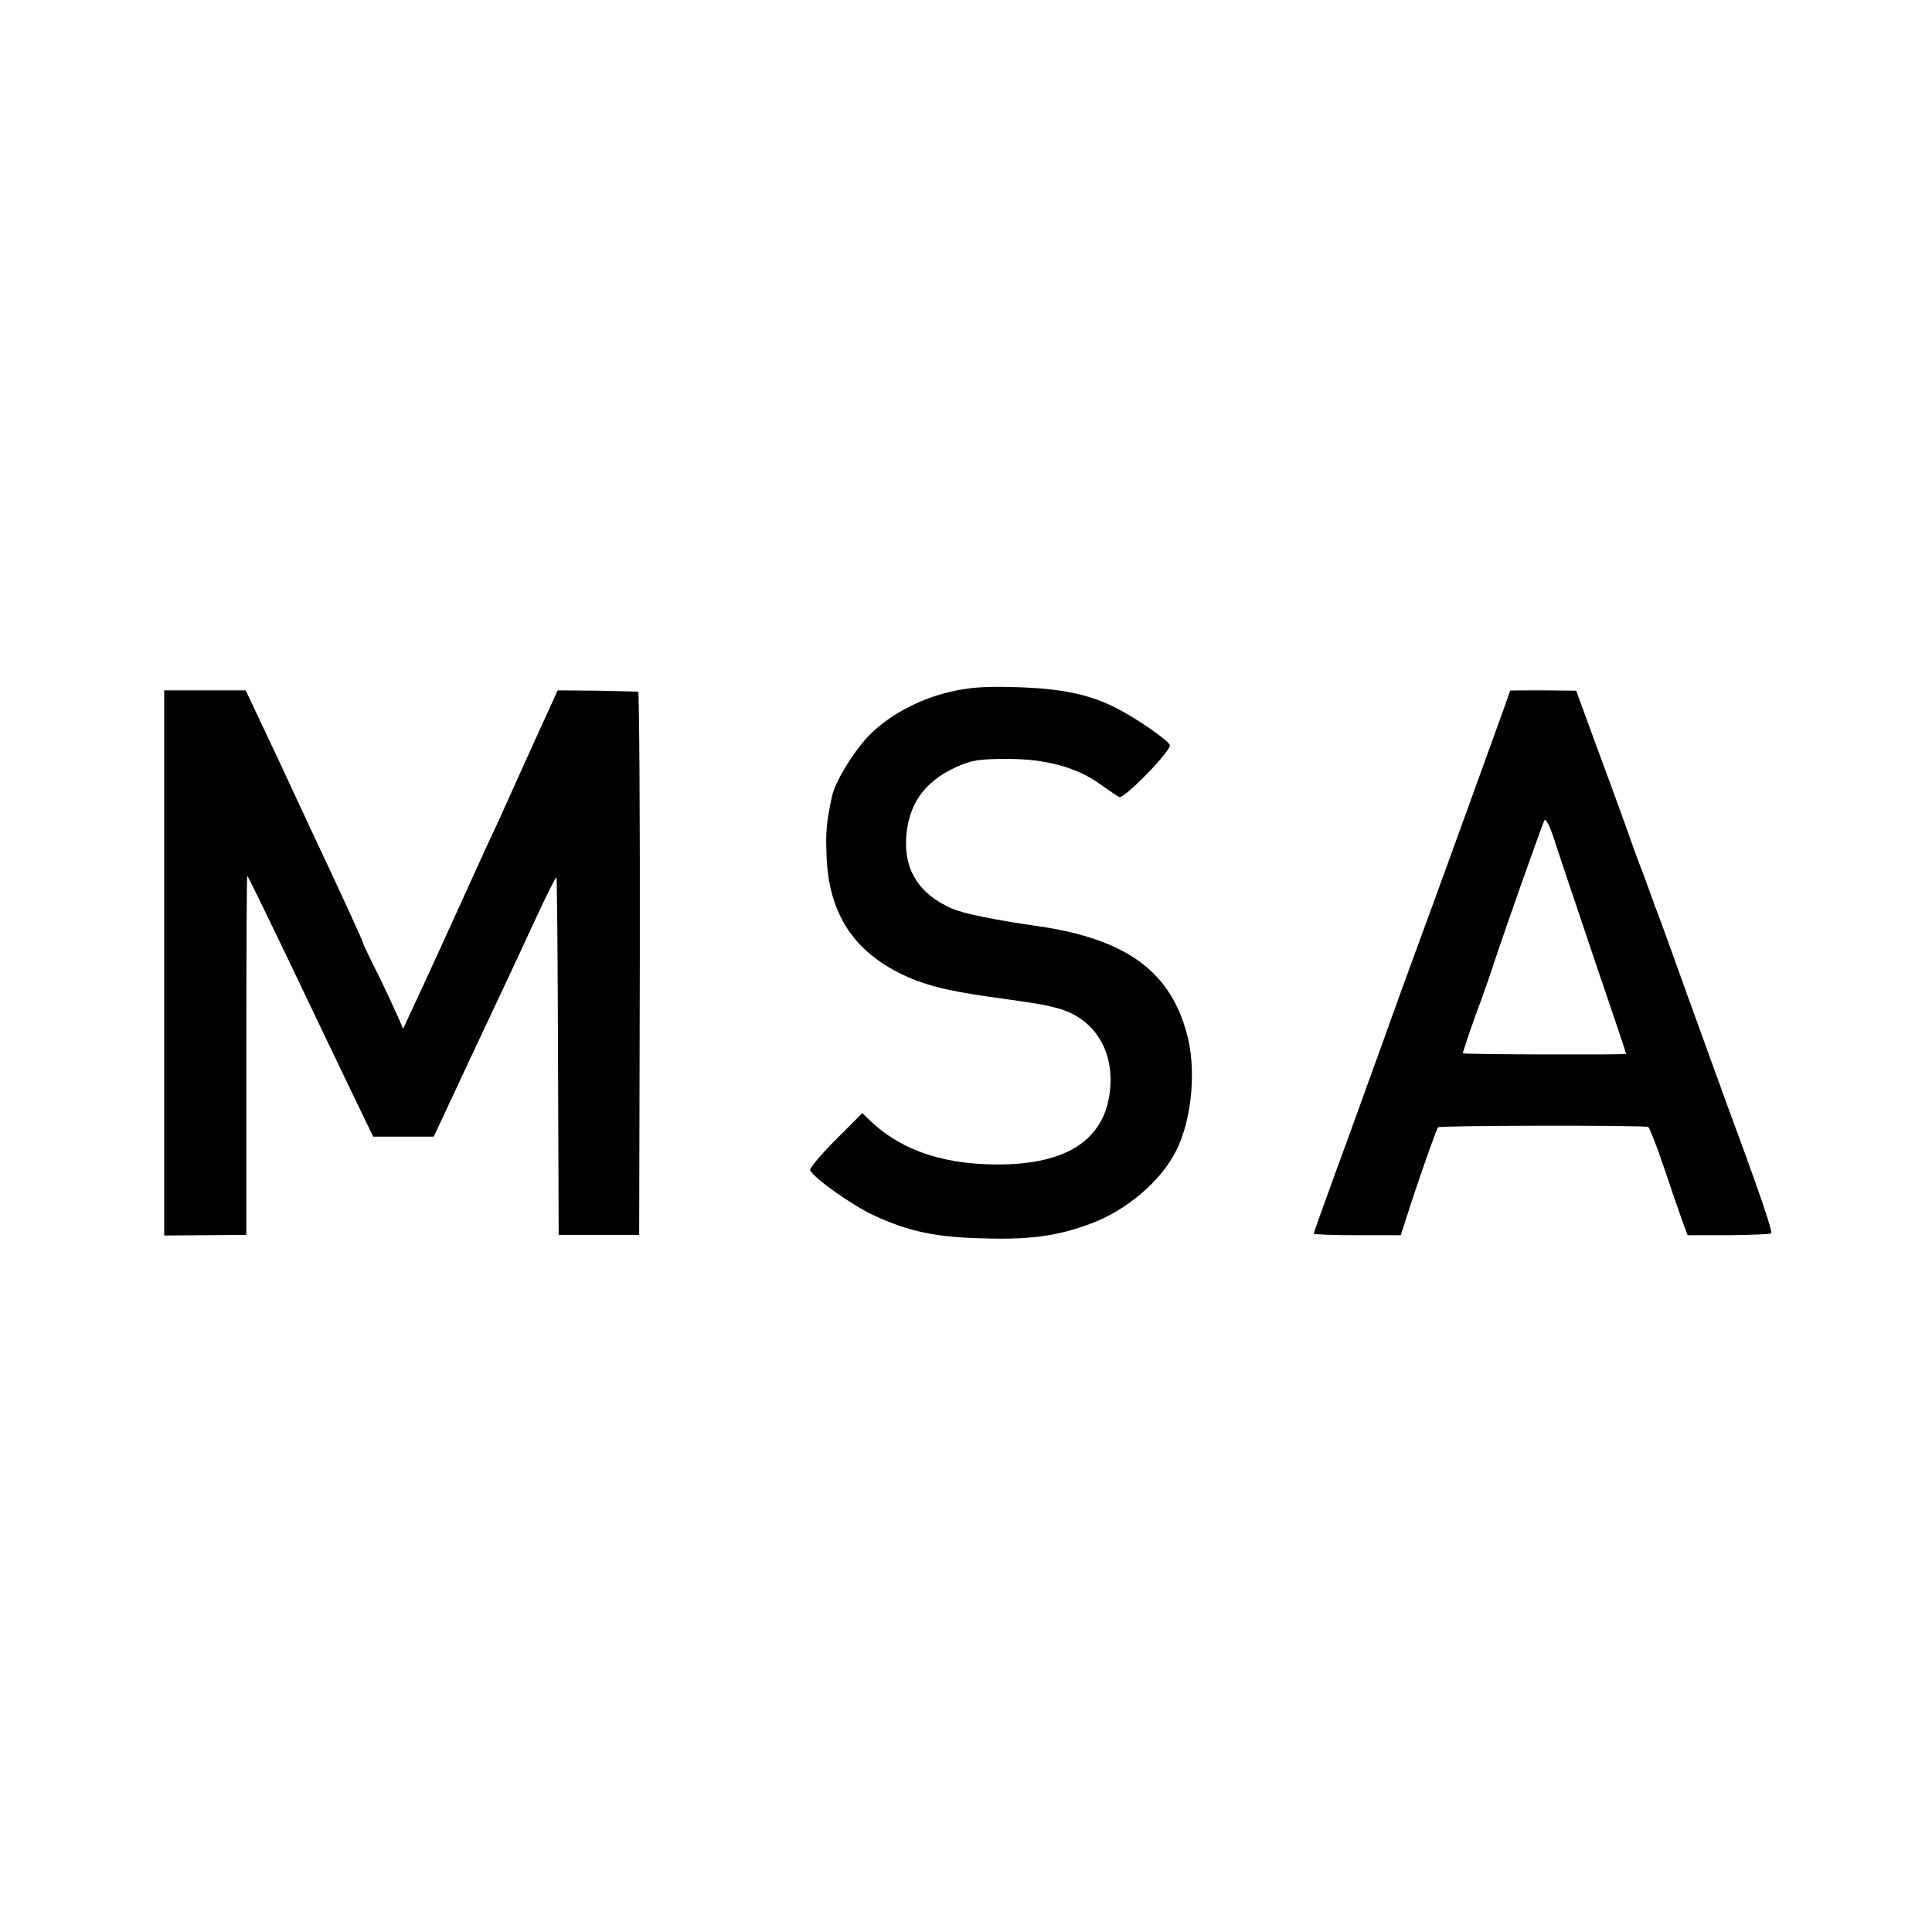
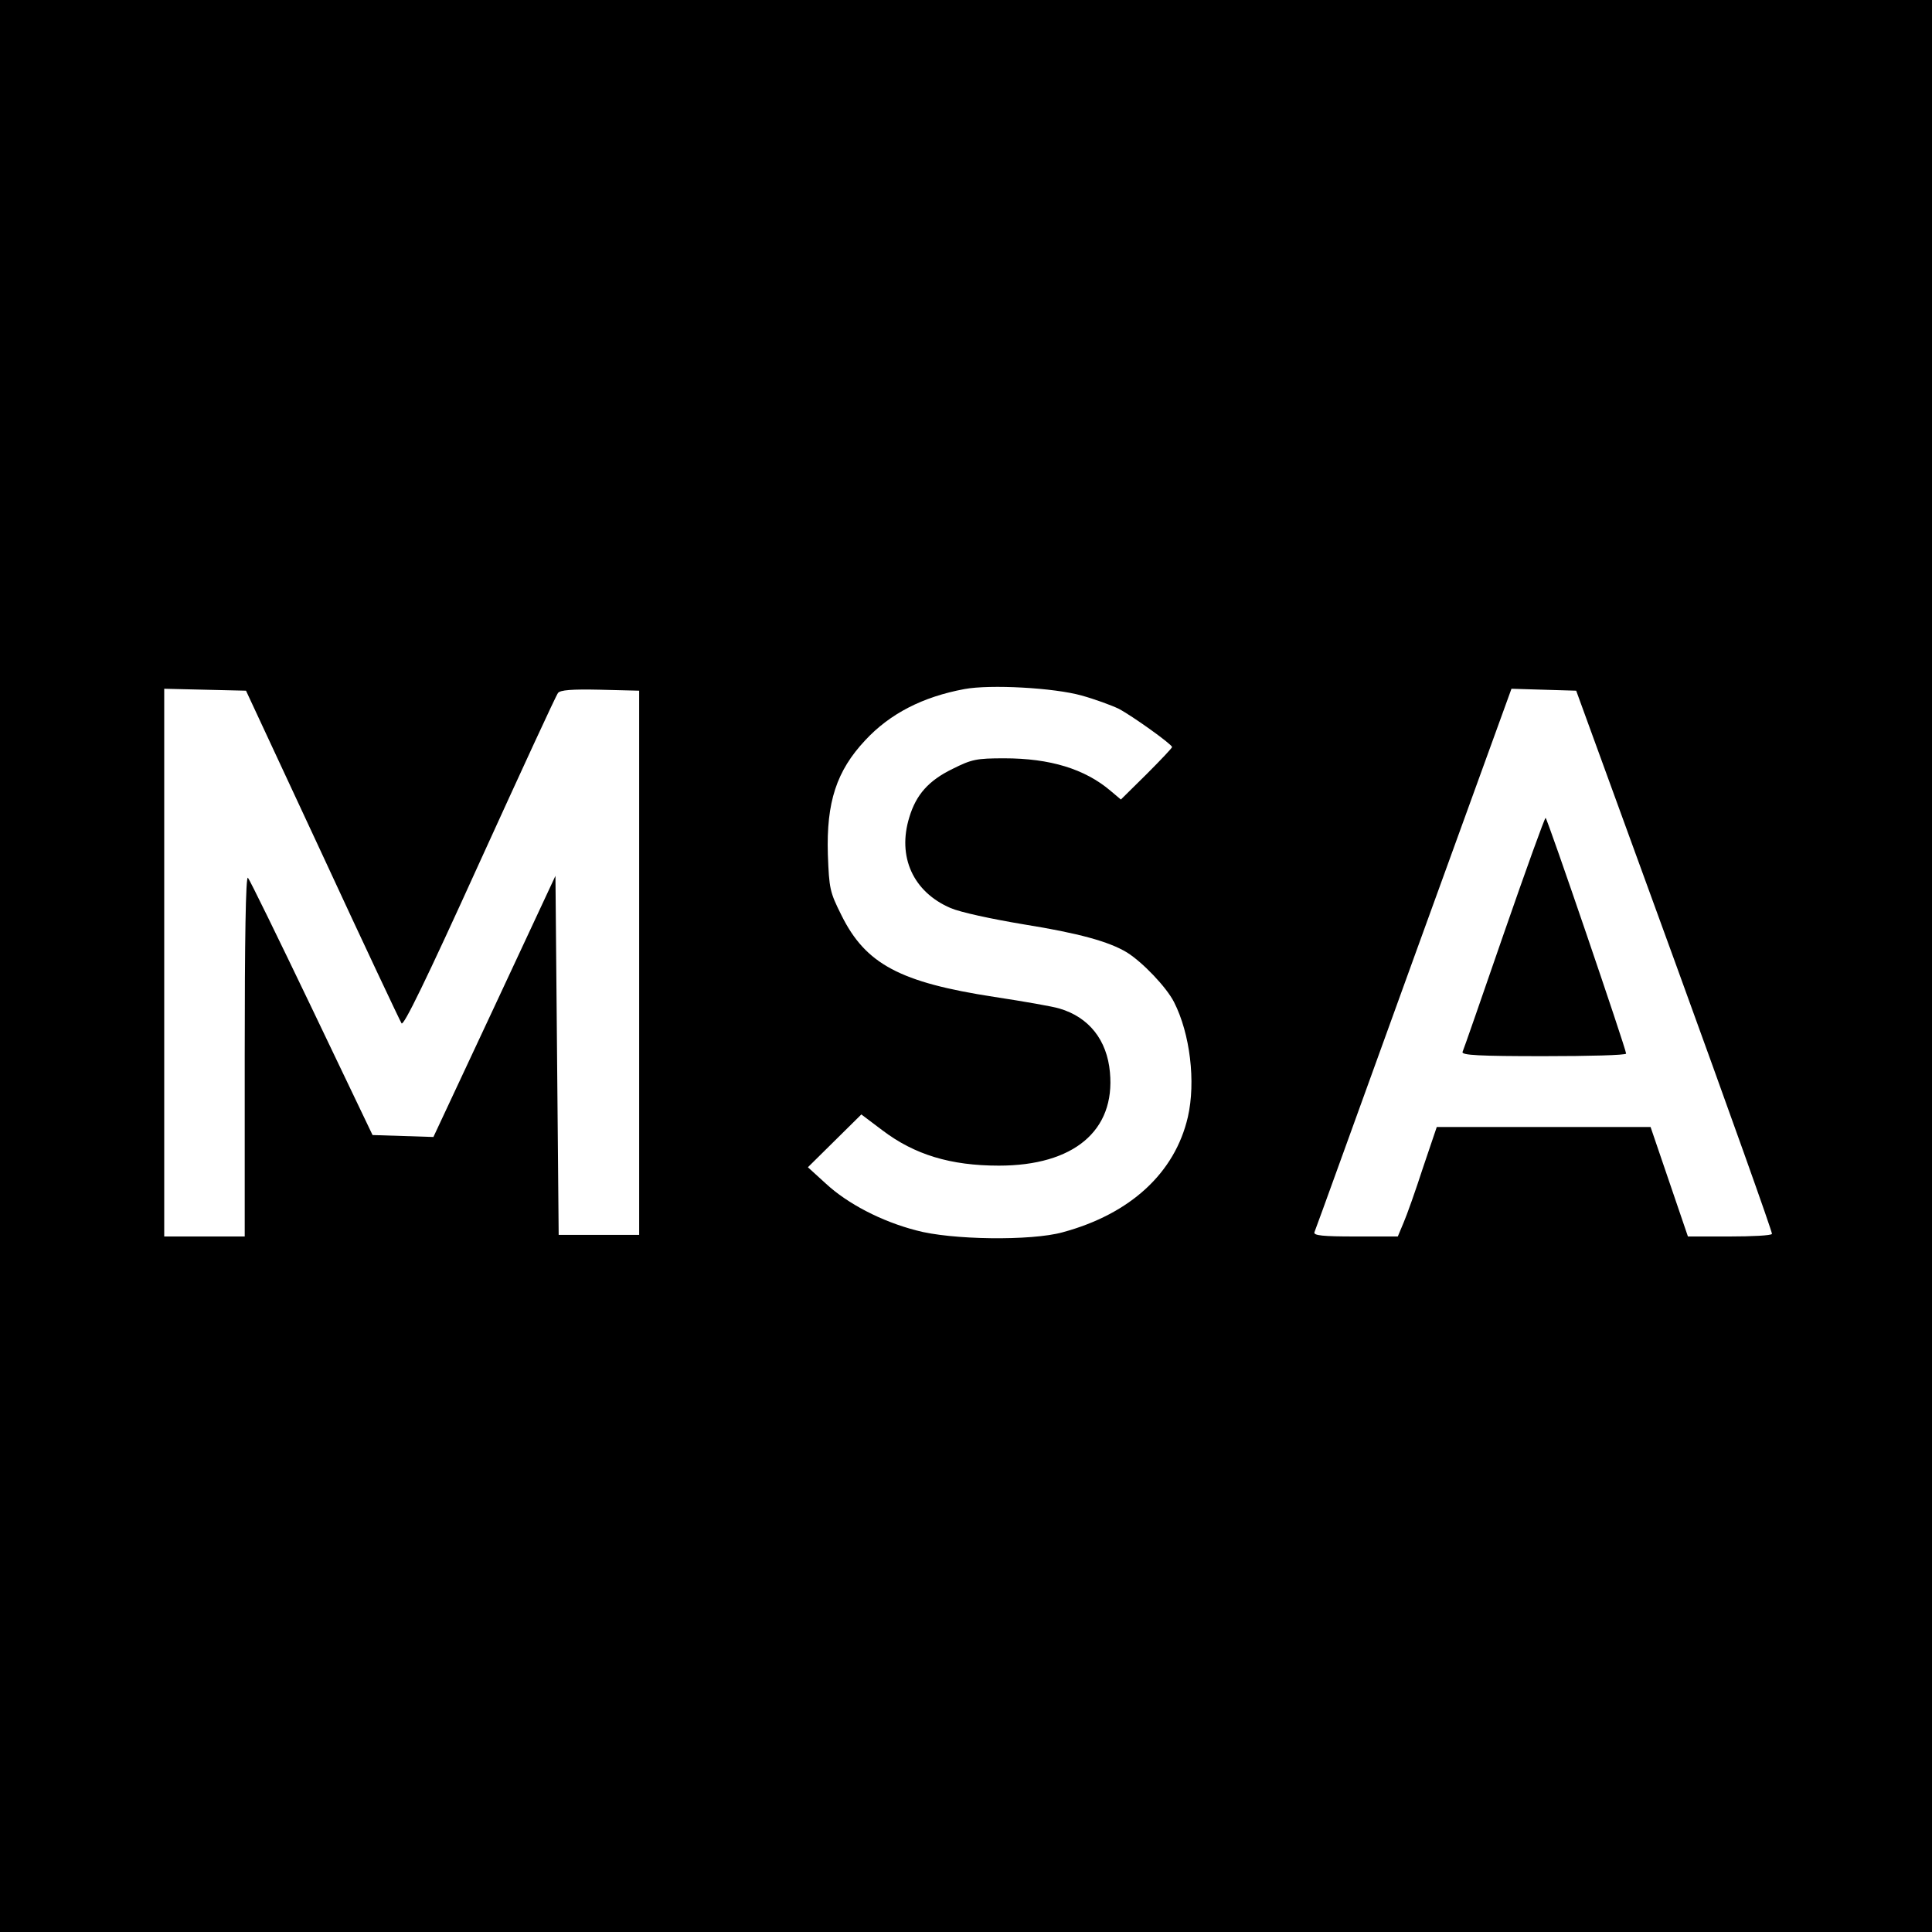
<svg xmlns="http://www.w3.org/2000/svg" version="1.0" width="600pt" height="600pt" viewBox="0 0 600 600" preserveAspectRatio="xMidYMid meet">
  <g transform="translate(0,600) scale(0.1,-0.1)" fill="#000000" stroke="none">
-     <path d="M2949 3851 c-97 -23 -187 -72 -248 -133 -48 -48 -107 -145 -117 -190 -18 -84 -20 -113 -17 -186 6 -173 79 -289 224 -363 74 -37 144 -55 284 -75 144 -20 163 -23 209 -35 116 -31 180 -136 162 -265 -19 -140 -127 -214 -321 -220 -183 -5 -323 40 -423 136 l-24 23 -83 -83 c-46 -46 -81 -88 -79 -94 10 -24 133 -111 199 -141 108 -50 193 -68 345 -71 142 -4 226 8 328 46 110 41 216 131 263 223 48 92 64 241 39 350 -49 208 -189 312 -475 352 -125 18 -225 38 -260 54 -99 44 -146 116 -141 216 6 106 55 177 156 223 47 21 70 25 155 25 121 1 219 -26 291 -78 27 -19 54 -38 60 -40 14 -8 163 145 157 161 -6 16 -106 85 -168 116 -83 42 -170 60 -310 64 -101 3 -147 -1 -206 -15z" />
-     <path d="M510 3010 l0 -847 128 1 127 1 0 558 c0 306 1 557 3 557 2 0 87 -175 187 -385 23 -49 79 -165 123 -257 l81 -168 94 0 94 0 130 278 c72 152 157 334 189 404 32 69 60 125 62 123 2 -1 4 -252 5 -556 l2 -554 125 0 125 0 2 843 c1 463 -2 843 -5 844 -4 0 -62 2 -129 3 l-121 1 -73 -160 c-40 -89 -90 -199 -111 -246 -22 -47 -49 -105 -60 -130 -89 -196 -174 -383 -213 -465 l-23 -50 -16 37 c-9 20 -36 79 -61 130 -26 51 -46 94 -46 95 1 4 -70 159 -164 358 -26 55 -58 125 -72 155 -14 30 -49 105 -78 166 l-52 110 -126 0 -127 0 0 -846z" />
-     <path d="M4690 3855 c0 -3 -270 -748 -290 -800 -10 -27 -58 -158 -105 -290 -48 -132 -115 -319 -151 -416 -35 -96 -64 -177 -64 -180 0 -3 61 -5 135 -5 l135 0 20 61 c31 99 91 269 96 274 6 6 644 7 653 1 4 -3 27 -61 50 -130 23 -69 49 -143 57 -166 l15 -40 130 0 c71 1 130 3 130 6 3 10 -42 142 -136 395 -18 49 -74 205 -125 345 -50 140 -95 264 -100 275 -4 11 -13 36 -20 55 -7 19 -16 44 -20 55 -5 11 -29 76 -53 145 -25 69 -69 190 -99 270 l-53 145 -102 1 c-57 0 -103 0 -103 -1z m264 -842 c53 -155 96 -283 96 -286 0 -3 -502 -2 -507 2 -1 0 16 52 38 114 23 61 47 130 54 152 34 105 155 446 161 457 5 8 19 -20 35 -72 15 -47 71 -212 123 -367z" />
+     <path d="M0 3000 l0 -3000 3000 0 3000 0 0 3000 0 3000 -3000 0 -3000 0 0 -3000z m3359 840 c40 -11 92 -30 115 -41 42 -22 165 -110 166 -119 0 -3 -36 -41 -79 -84 l-80 -79 -32 27 c-80 68 -188 101 -330 101 -87 0 -101 -3 -161 -33 -74 -36 -113 -80 -134 -150 -38 -123 12 -232 128 -282 30 -13 127 -34 229 -51 168 -27 263 -53 319 -87 48 -30 122 -107 146 -154 50 -98 68 -248 43 -357 -40 -173 -178 -301 -389 -358 -97 -27 -346 -24 -455 6 -108 28 -213 83 -280 145 l-56 51 83 82 83 82 65 -49 c100 -76 212 -110 362 -110 232 0 362 108 345 290 -9 100 -65 171 -157 198 -19 6 -110 22 -202 36 -293 45 -400 102 -475 254 -36 72 -38 82 -42 188 -5 163 27 260 116 355 77 83 179 135 308 159 80 15 279 4 364 -20z m-2358 -494 c130 -281 241 -516 246 -524 6 -10 75 131 242 499 129 283 238 520 244 527 7 9 42 12 131 10 l121 -3 0 -845 0 -845 -125 0 -125 0 -5 558 -5 557 -189 -405 -190 -406 -94 3 -95 3 -189 395 c-104 217 -193 399 -198 404 -7 7 -10 -195 -10 -552 l0 -562 -125 0 -125 0 0 850 0 851 127 -3 127 -3 237 -509z m4200 -331 c168 -462 304 -843 302 -847 -2 -5 -62 -8 -132 -8 l-129 0 -58 170 -58 170 -332 0 -332 0 -43 -127 c-23 -71 -50 -147 -60 -170 l-18 -43 -132 0 c-101 0 -130 3 -127 13 3 6 141 389 308 850 l304 838 100 -3 101 -3 306 -840z" />
+     <path d="M4671 3103 c-68 -197 -126 -364 -129 -370 -3 -10 51 -13 252 -13 141 0 256 3 256 8 0 14 -245 732 -250 732 -3 0 -61 -161 -129 -357z" />
  </g>
</svg>
